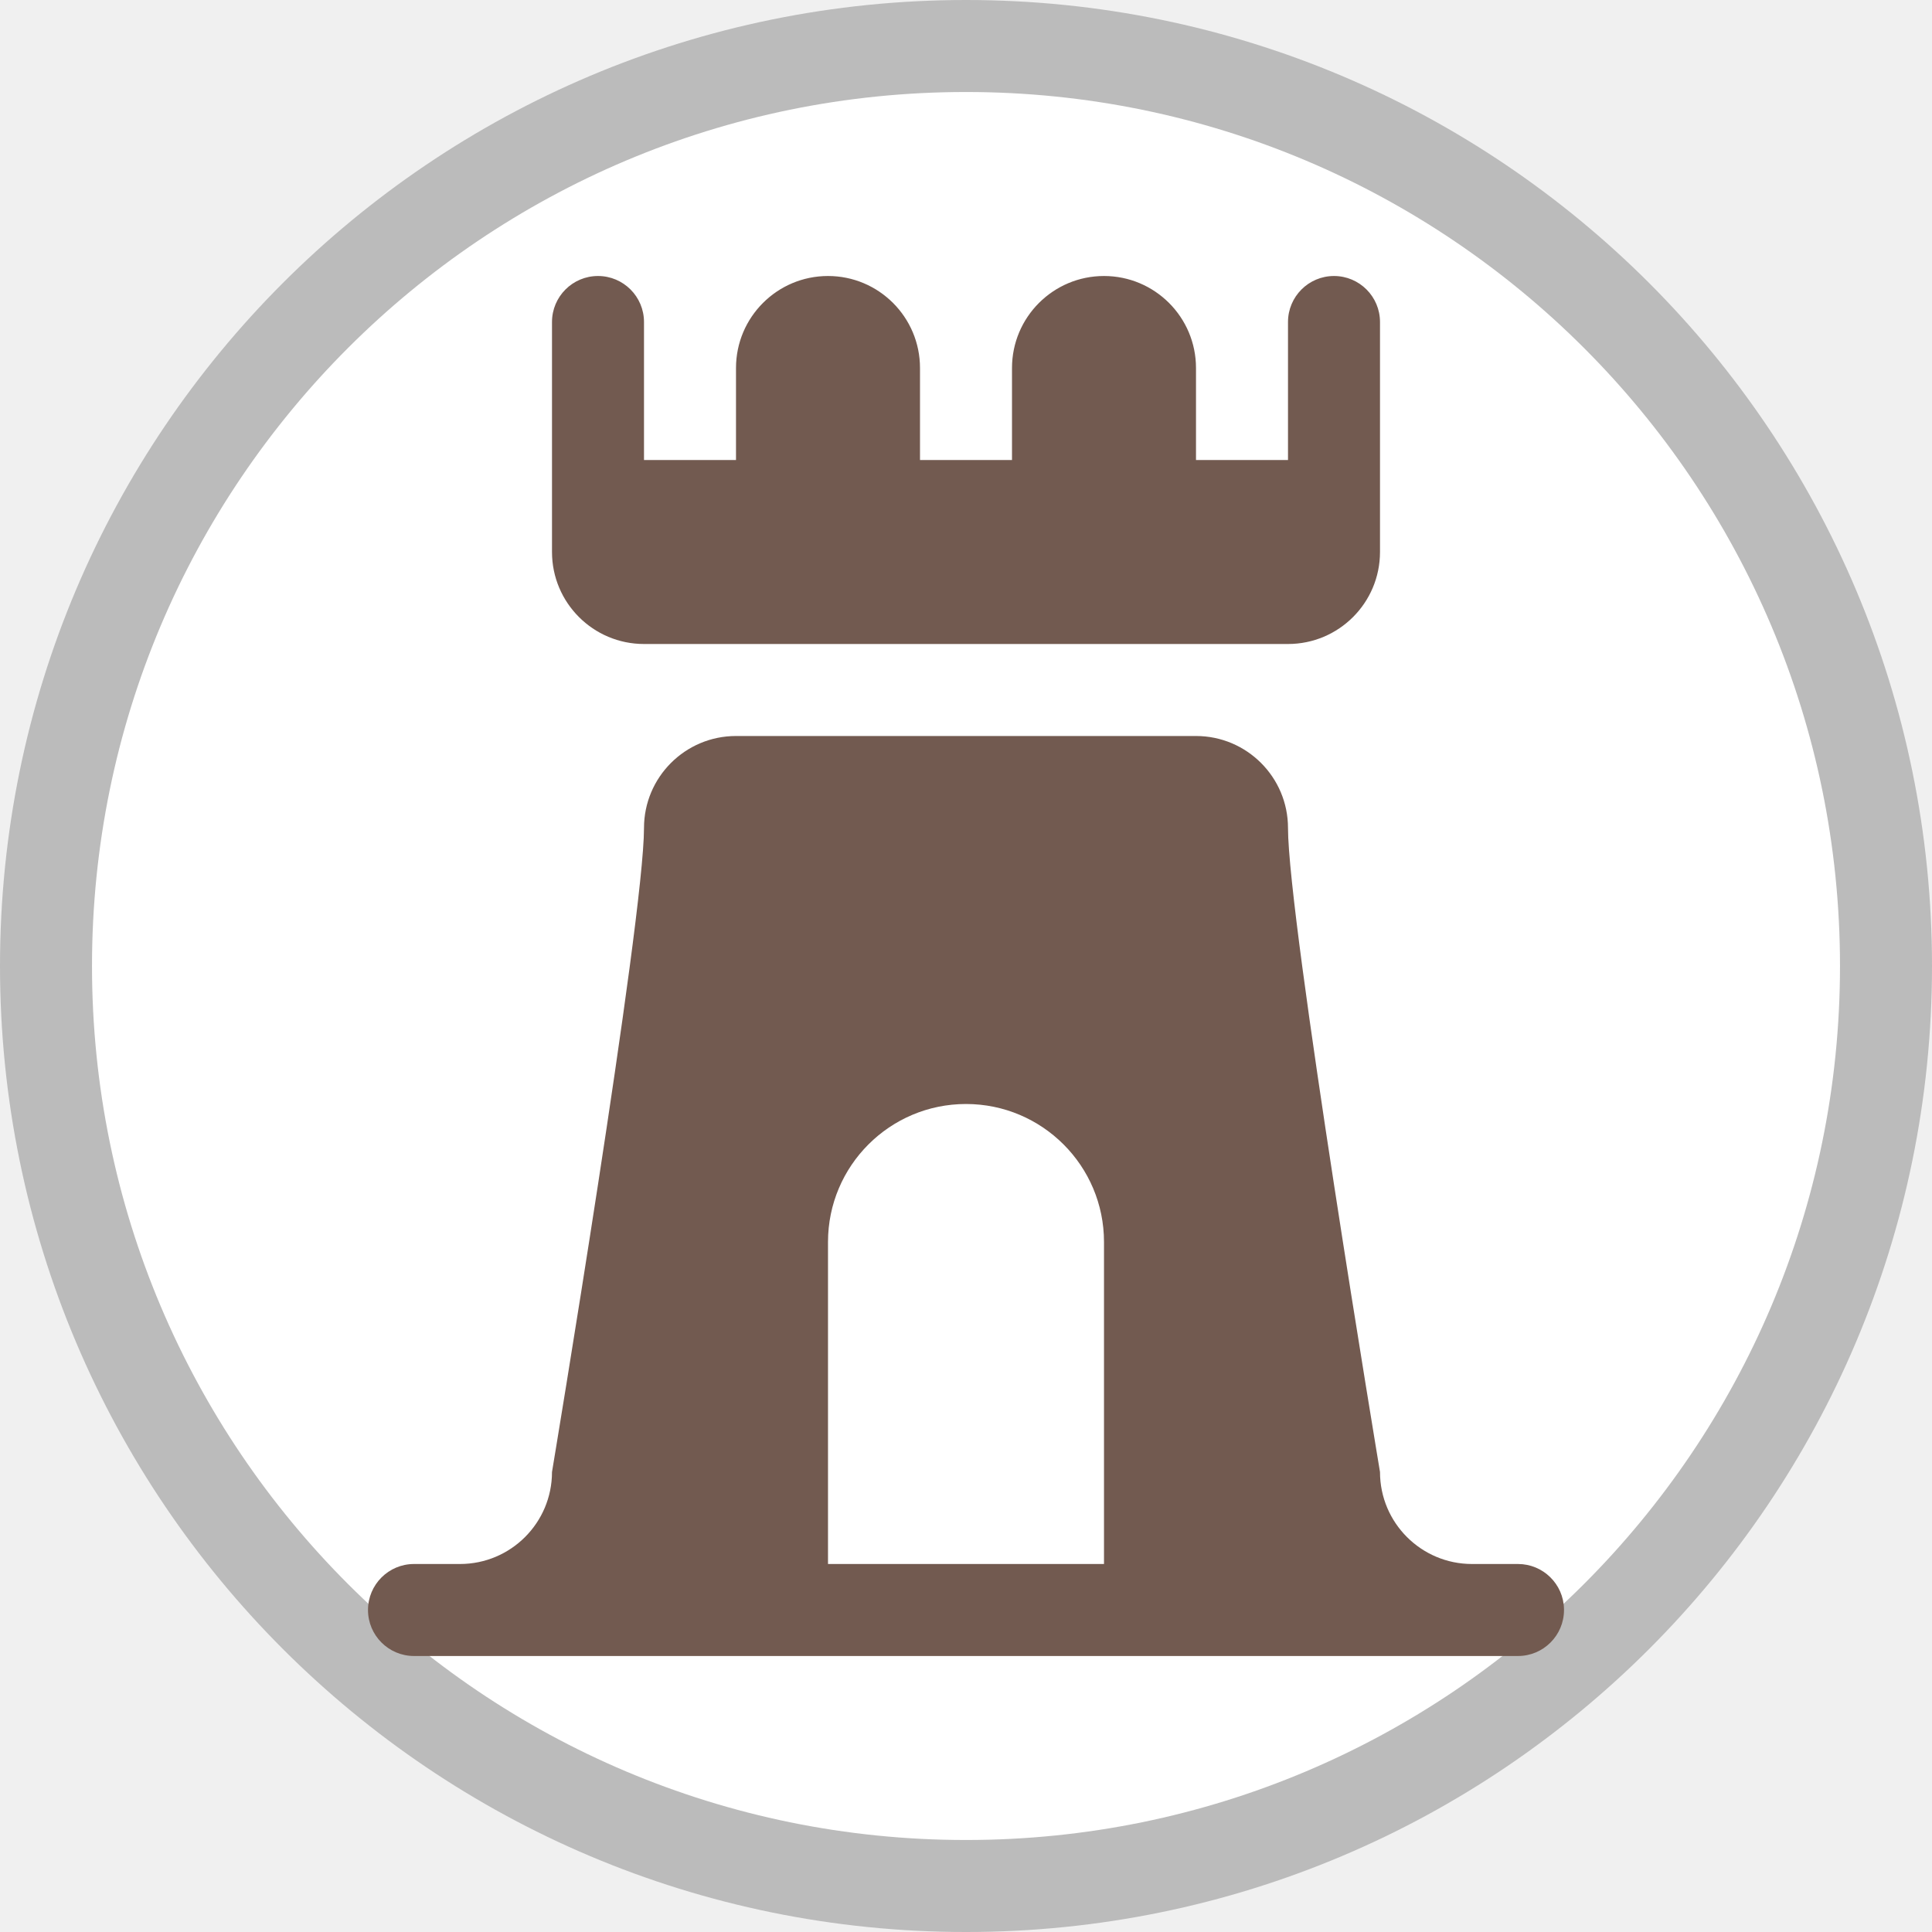
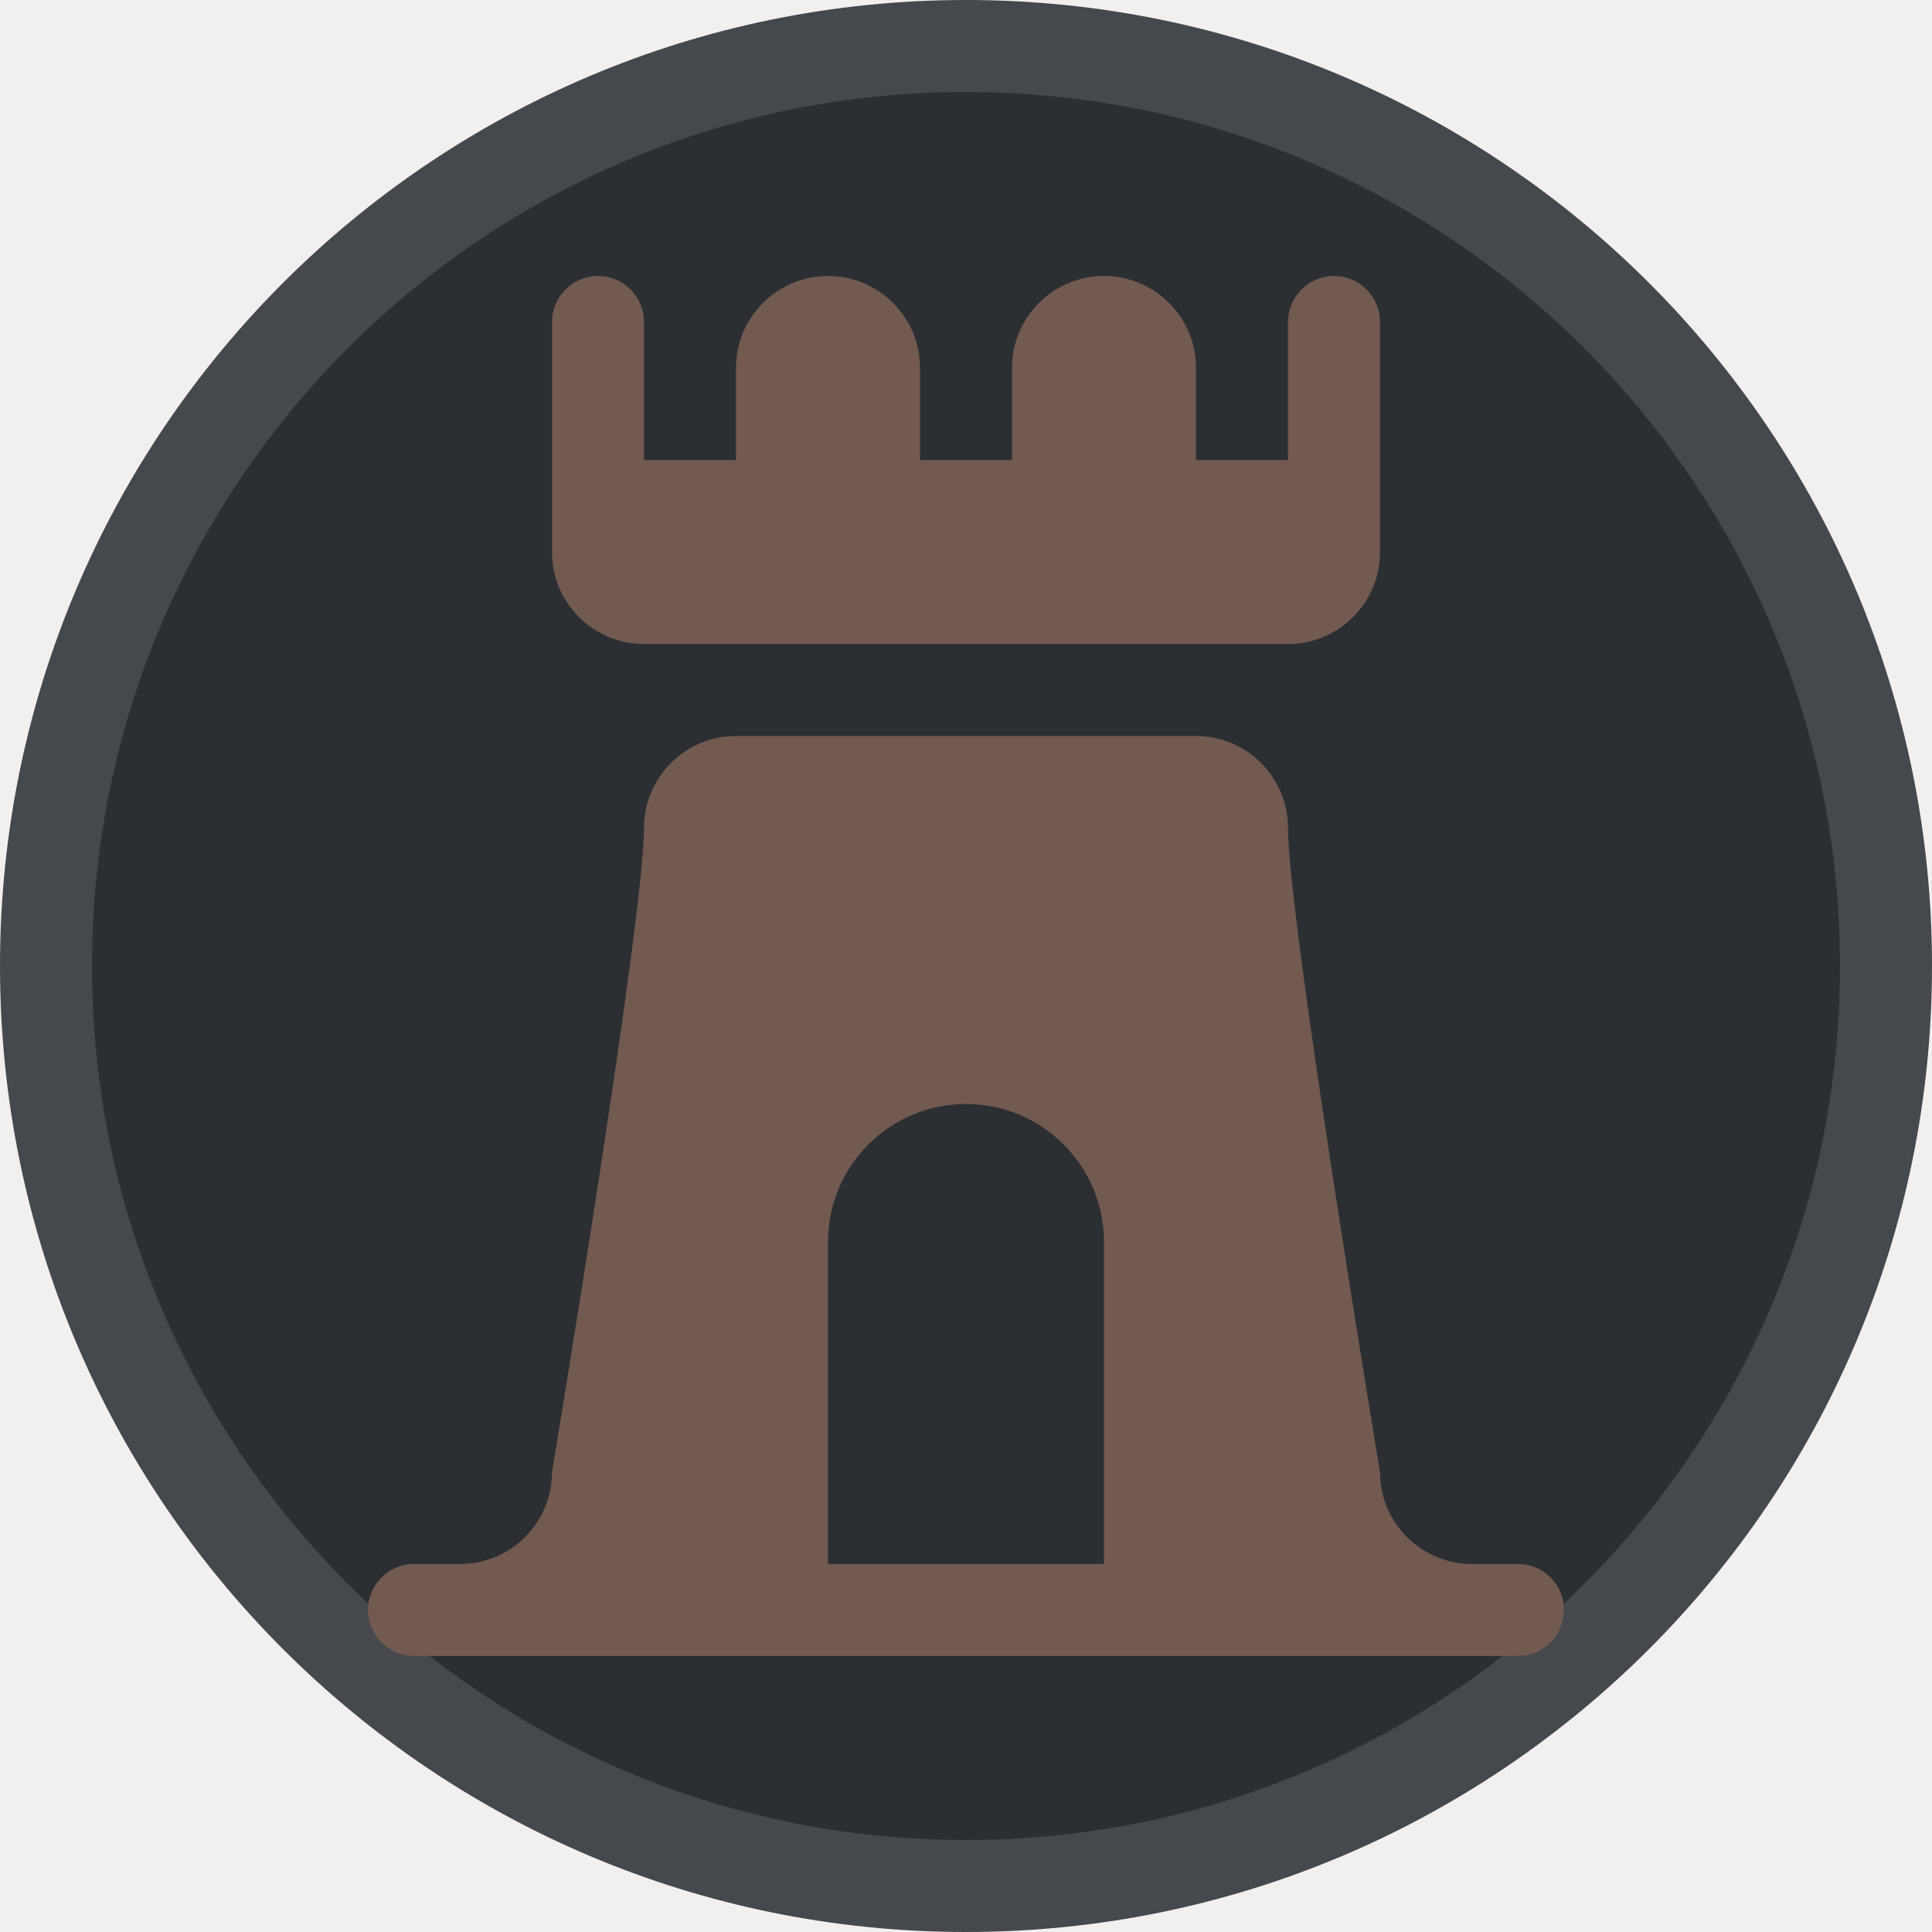
<svg xmlns="http://www.w3.org/2000/svg" viewBox="0 0 21 21" height="21" width="21">
  <rect fill="none" x="0" y="0" width="21" height="21" />
-   <rect x="1" y="1" rx="9.5" ry="9.5" width="19" height="19" stroke="#bbb" style="stroke-linejoin:round;stroke-miterlimit:4;" fill="#bbb" stroke-width="2" />
-   <rect x="1" y="1" width="19" height="19" rx="9.5" ry="9.5" fill="#fff" />
+   <rect x="1" y="1" rx="9.5" ry="9.5" width="19" height="19" stroke="#45484d" style="stroke-linejoin:round;stroke-miterlimit:4;" fill="#45484d" stroke-width="2" />
+   <rect x="1" y="1" width="19" height="19" rx="9.5" ry="9.5" fill="#2b2f33" />
  <path fill="#725a50" transform="translate(3 3)" d="M11,4H4C3.448,4,3,3.552,3,3V0.5C3,0.224,3.224,0,3.5,0S4,0.224,4,0.5V2h1V1c0-0.552,0.448-1,1-1s1,0.448,1,1v1h1V1  c0-0.552,0.448-1,1-1s1,0.448,1,1v1h1V0.5C11,0.224,11.224,0,11.5,0S12,0.224,12,0.5V3C12,3.552,11.552,4,11,4z M14,14.5  c0,0.276-0.224,0.5-0.5,0.5h-12C1.224,15,1,14.776,1,14.5S1.224,14,1.5,14H2c0.552,0,1-0.448,1-1c0,0,1-6,1-7  c0-0.552,0.448-1,1-1h5c0.552,0,1,0.448,1,1c0,1,1,7,1,7c0,0.552,0.448,1,1,1h0.5c0.272-0,0.495,0.218,0.5,0.49V14.5z   M9,10.5C9,9.672,8.328,9,7.5,9S6,9.672,6,10.5V14h3V10.5z" />
</svg>
